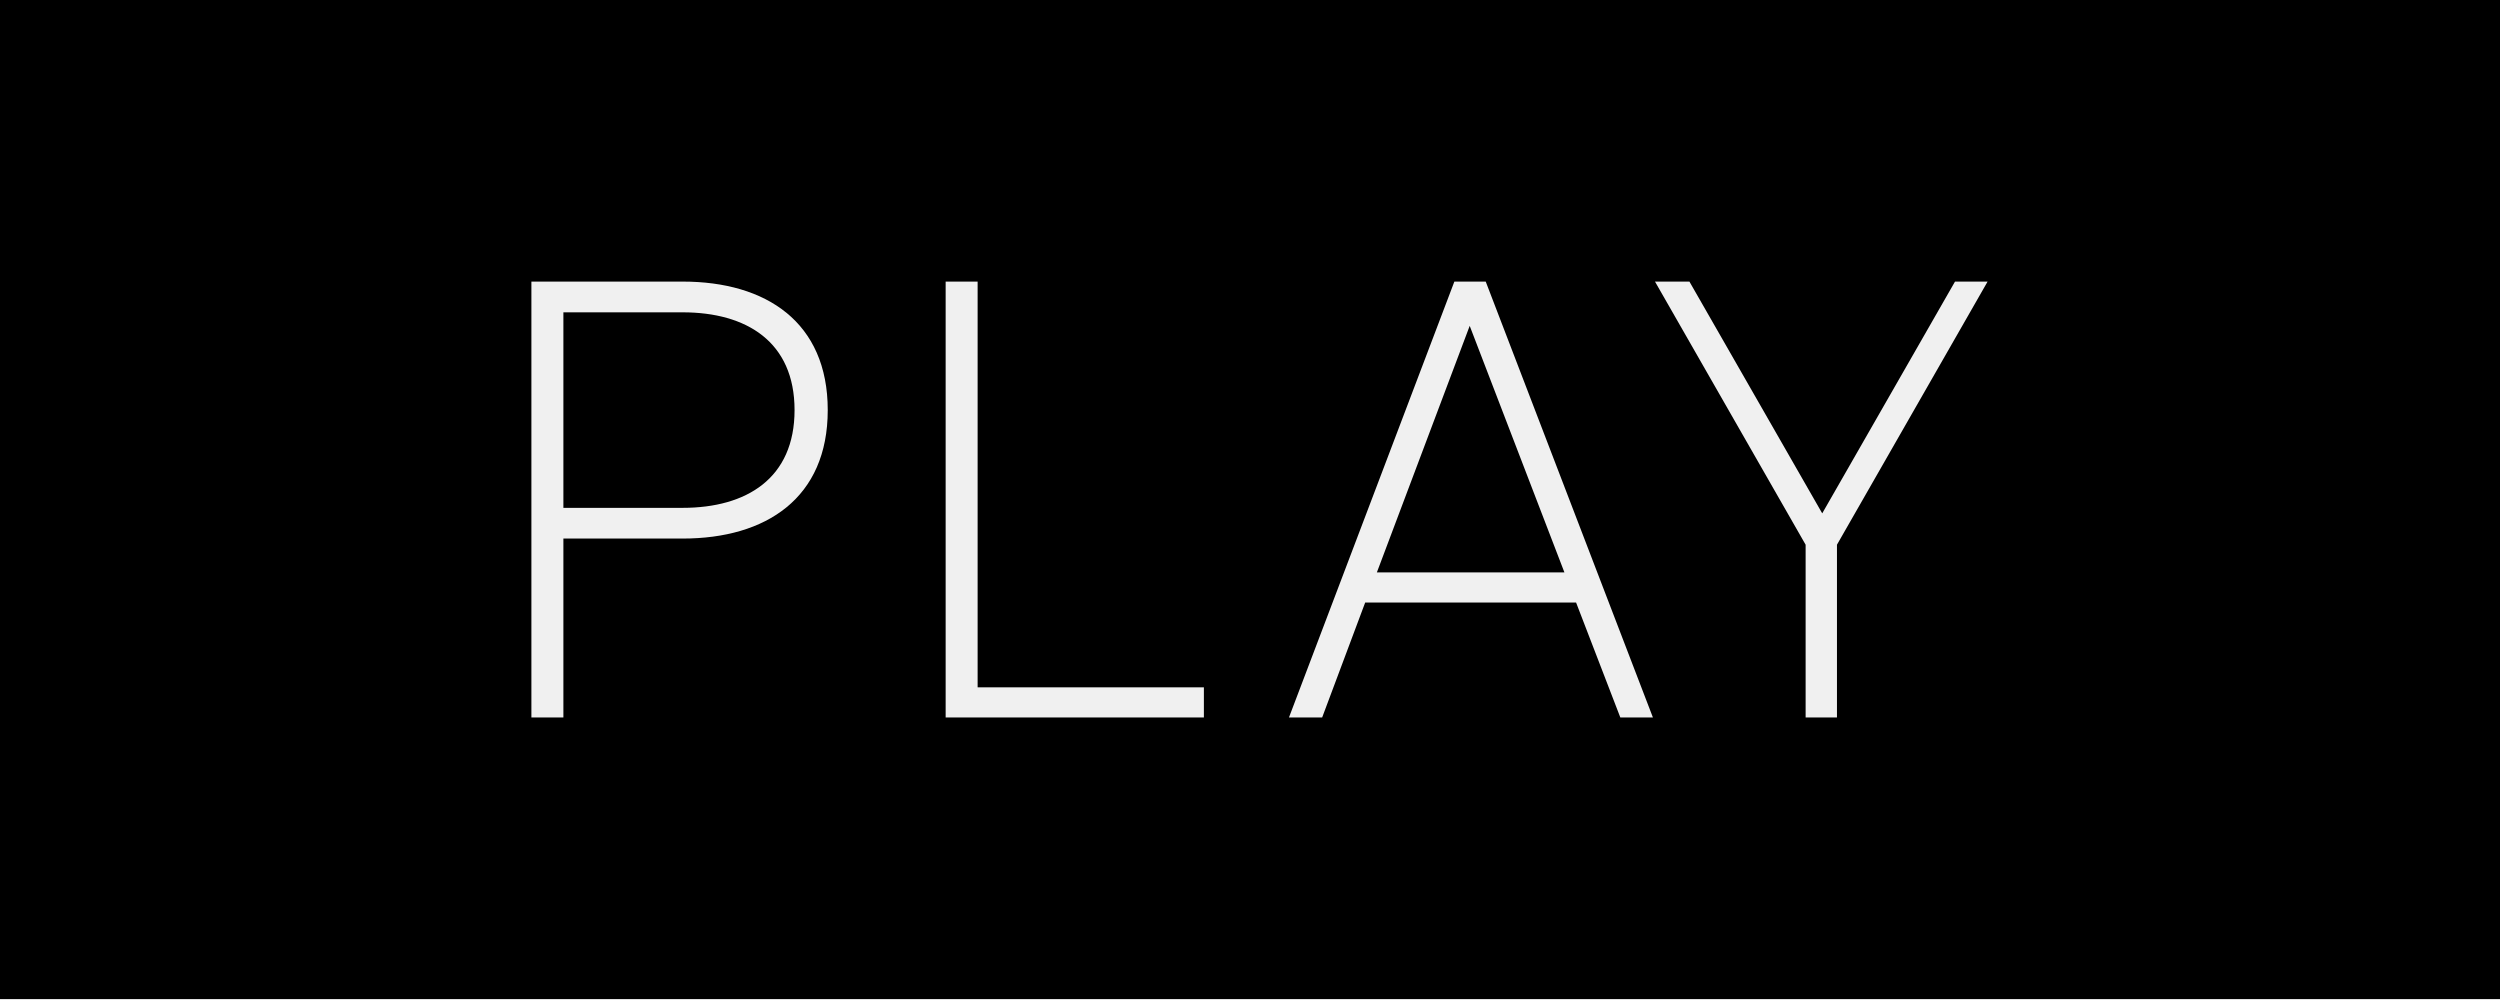
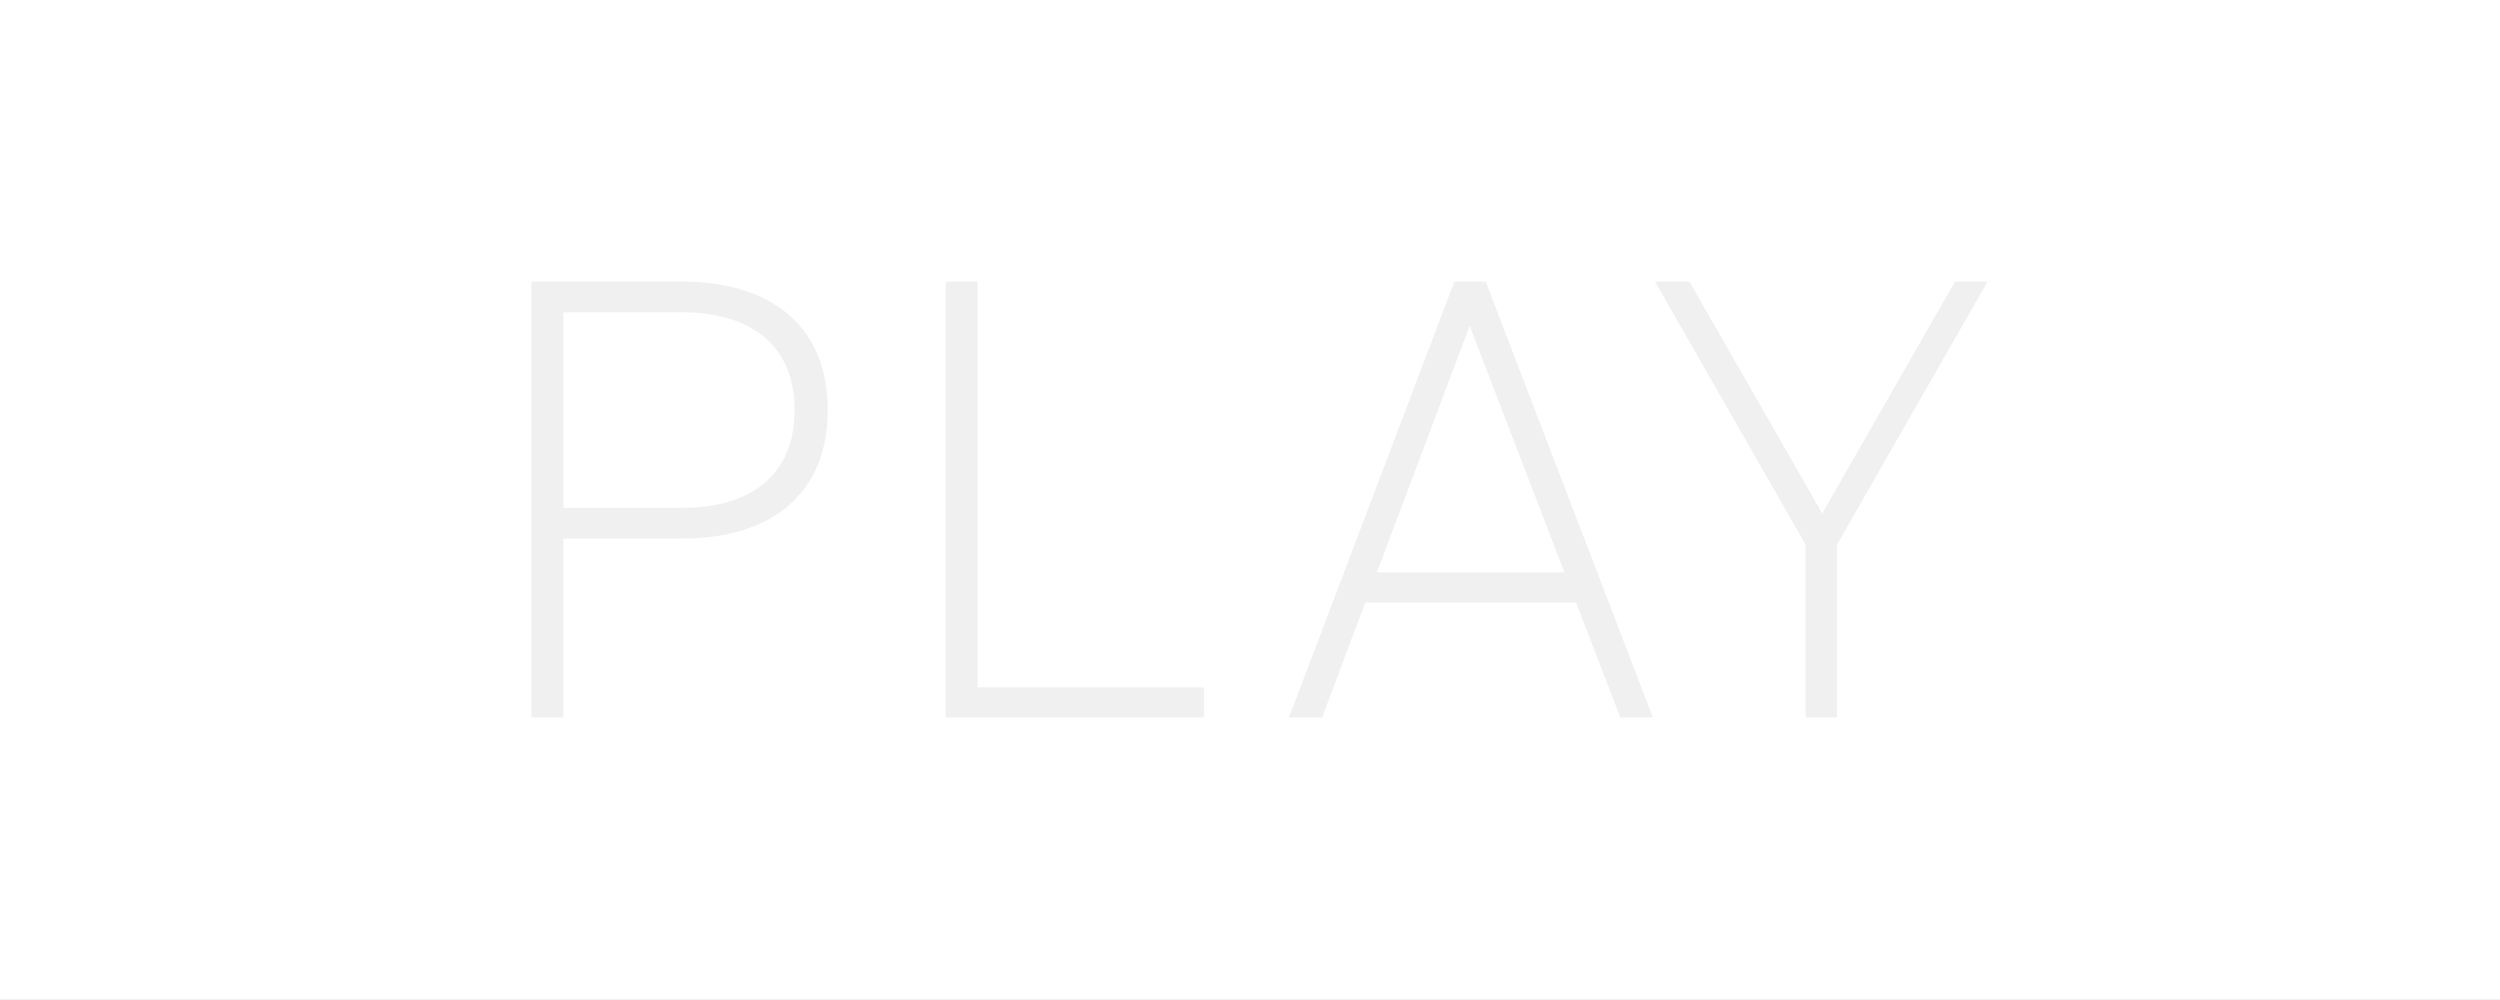
<svg xmlns="http://www.w3.org/2000/svg" version="1.1" id="Layer_1" x="0px" y="0px" width="146.368px" height="58.492px" viewBox="0 0 146.368 58.492" enable-background="new 0 0 146.368 58.492" xml:space="preserve">
-   <path d="M39.967,18.286h-6.982v11.447h6.982c3.744,0,6.552-1.728,6.552-5.723C46.519,20.014,43.711,18.286,39.967,18.286" />
-   <polygon points="80.612,33.512 91.592,33.512 86.047,19.078 " />
-   <path d="M0,58.492h146.368V0H0V58.492z M39.967,31.531h-6.982v10.476h-1.873V16.486h8.855c4.895,0,8.495,2.376,8.495,7.523  S44.862,31.531,39.967,31.531 M70.484,42.007H55.365V16.486h1.872v23.756h13.247V42.007z M94.866,42.007l-2.591-6.731H79.928  l-2.52,6.731h-1.943l9.684-25.521h1.836l9.789,25.521H94.866z M107.549,31.892v10.115h-1.835V31.892l-8.819-15.406h2.016  l7.775,13.57l7.774-13.57h1.908L107.549,31.892z" />
+   <path fill="#FFFFFF" d="M39.967,18.286h-6.982v11.447h6.982c3.744,0,6.552-1.728,6.552-5.723  C46.519,20.014,43.711,18.286,39.967,18.286" />
+   <polygon fill="#FFFFFF" points="80.612,33.512 91.592,33.512 86.047,19.078 " />
+   <path fill="#FFFFFF" d="M0,58.492h146.368V0H0V58.492z M39.967,31.531h-6.982v10.476h-1.873V16.486h8.855  c4.895,0,8.495,2.376,8.495,7.523S44.862,31.531,39.967,31.531 M70.484,42.007H55.365V16.486h1.872v23.756h13.247V42.007z   M94.866,42.007l-2.591-6.731H79.928l-2.52,6.731h-1.943l9.684-25.521h1.836l9.789,25.521H94.866z M107.549,31.893v10.114h-1.836  V31.893l-8.818-15.407h2.016l7.775,13.571l7.773-13.571h1.908L107.549,31.893z" />
</svg>
